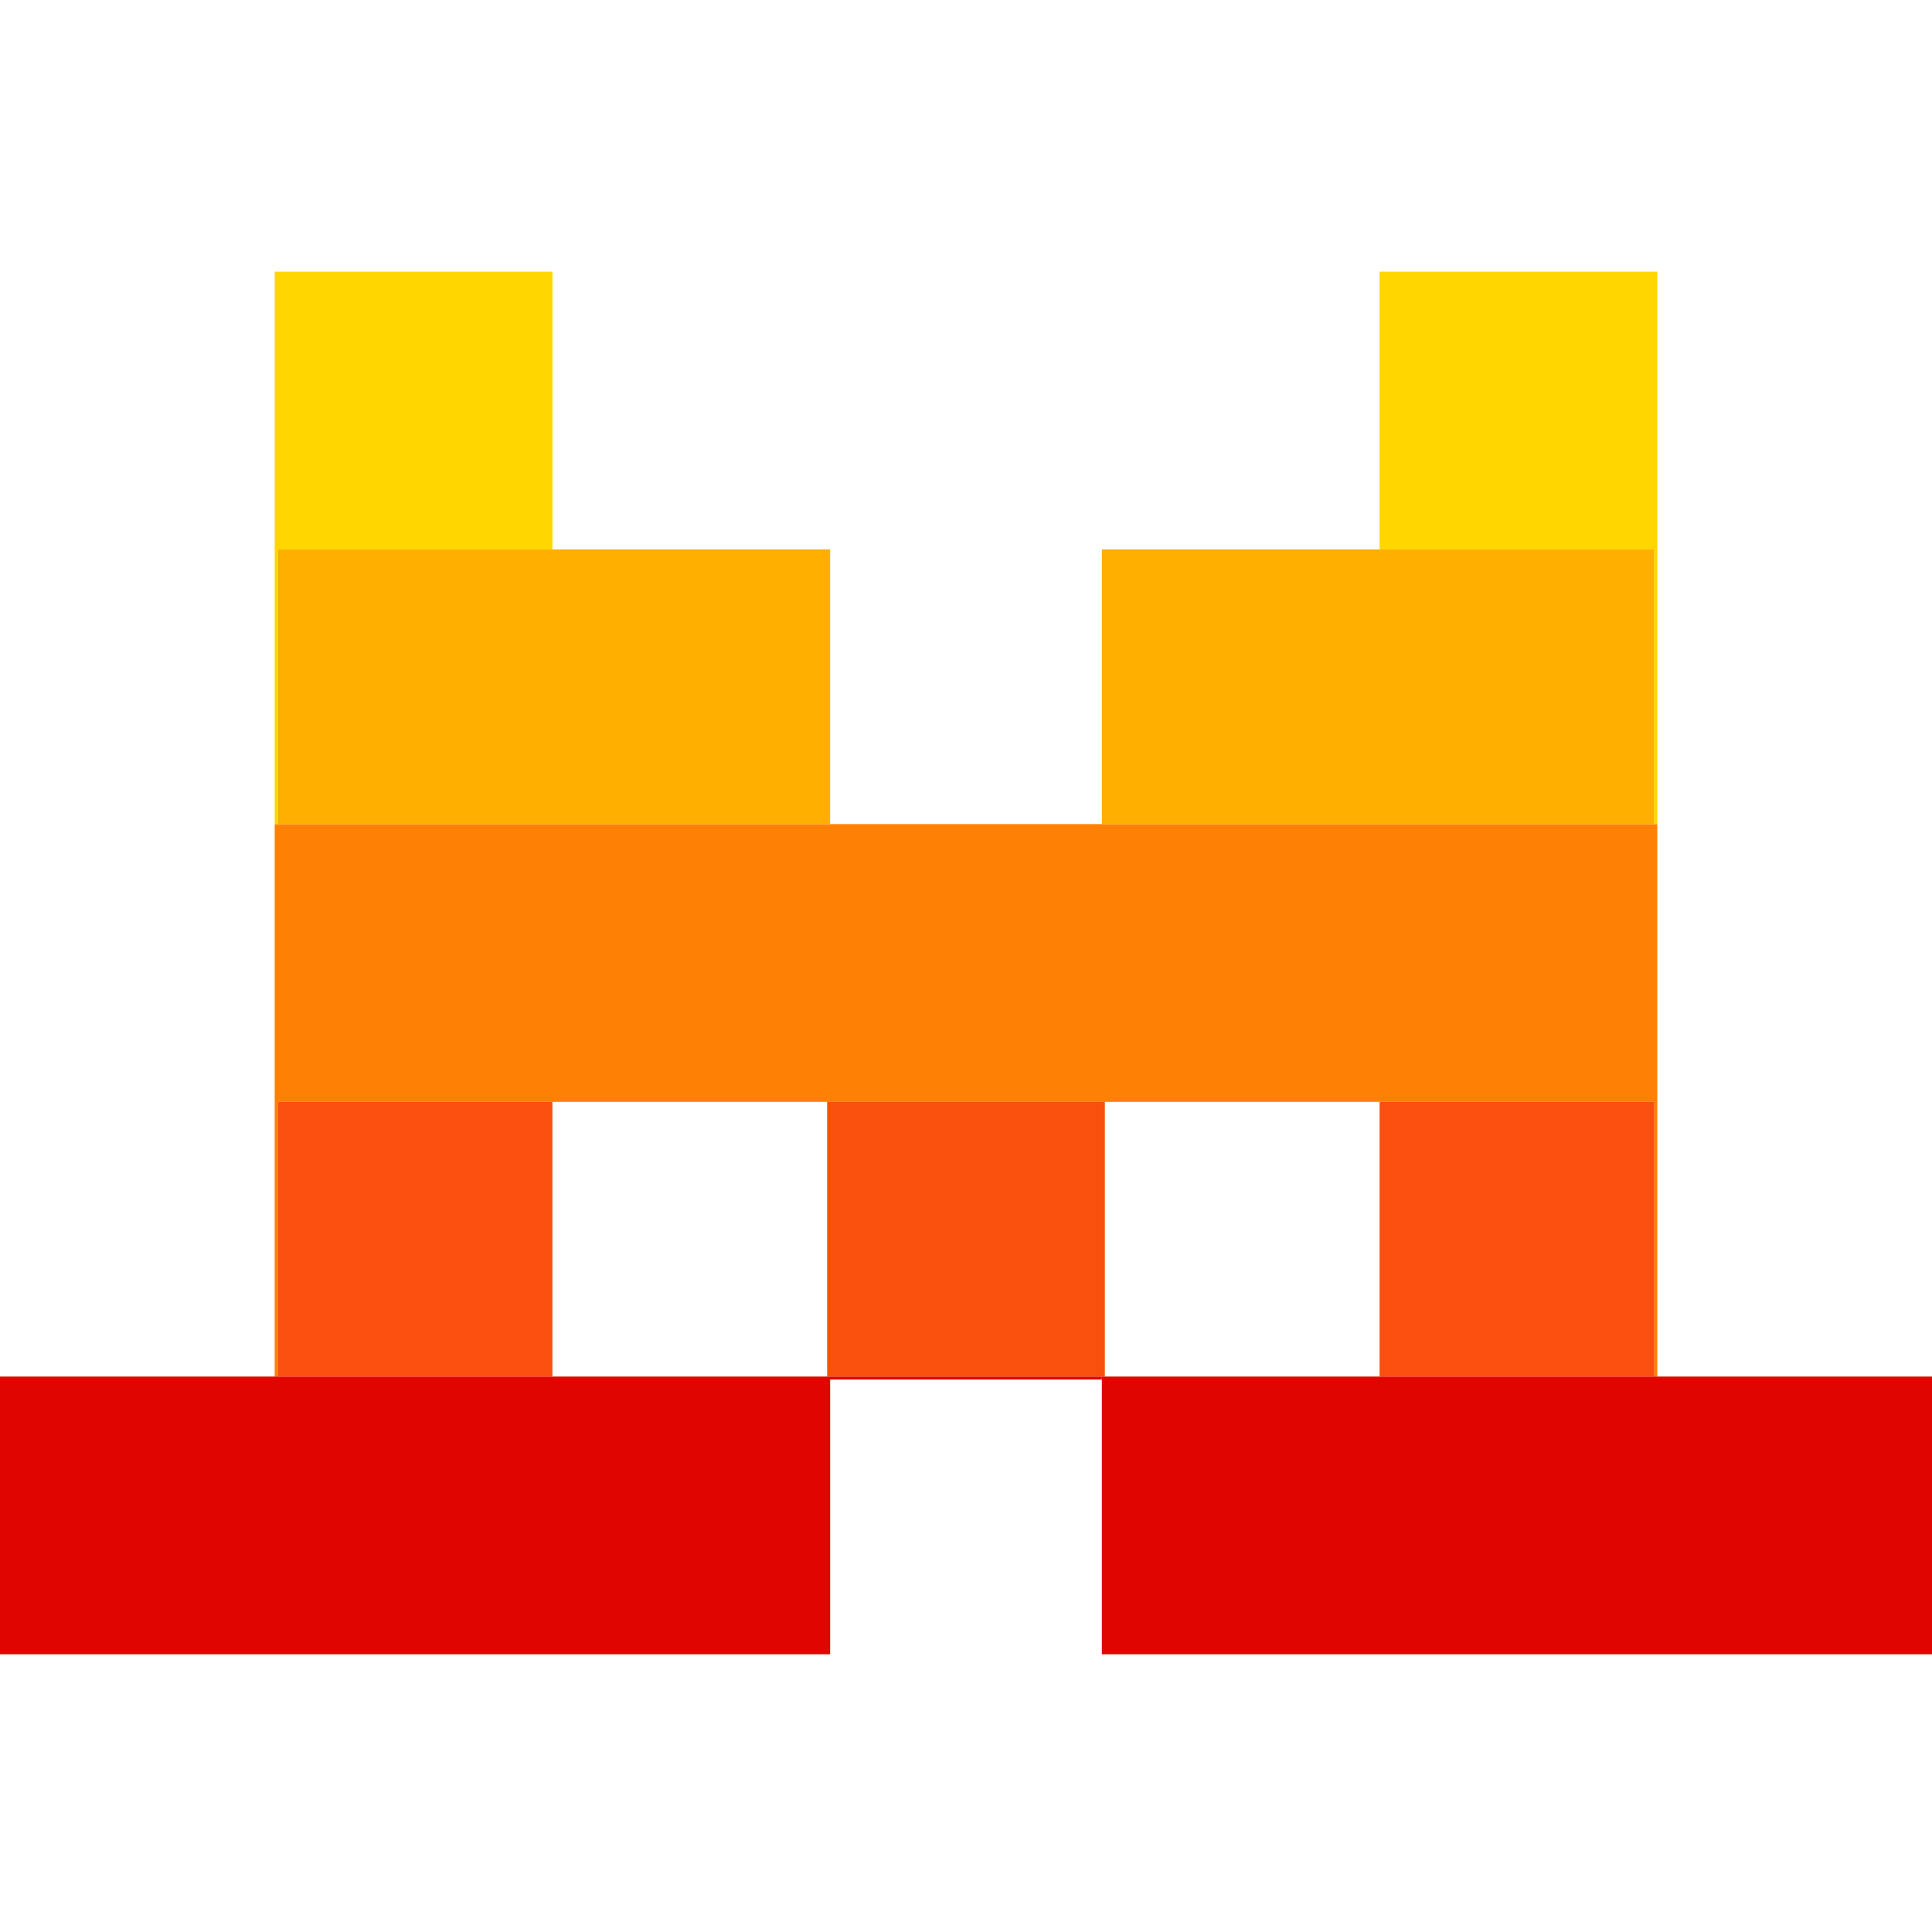
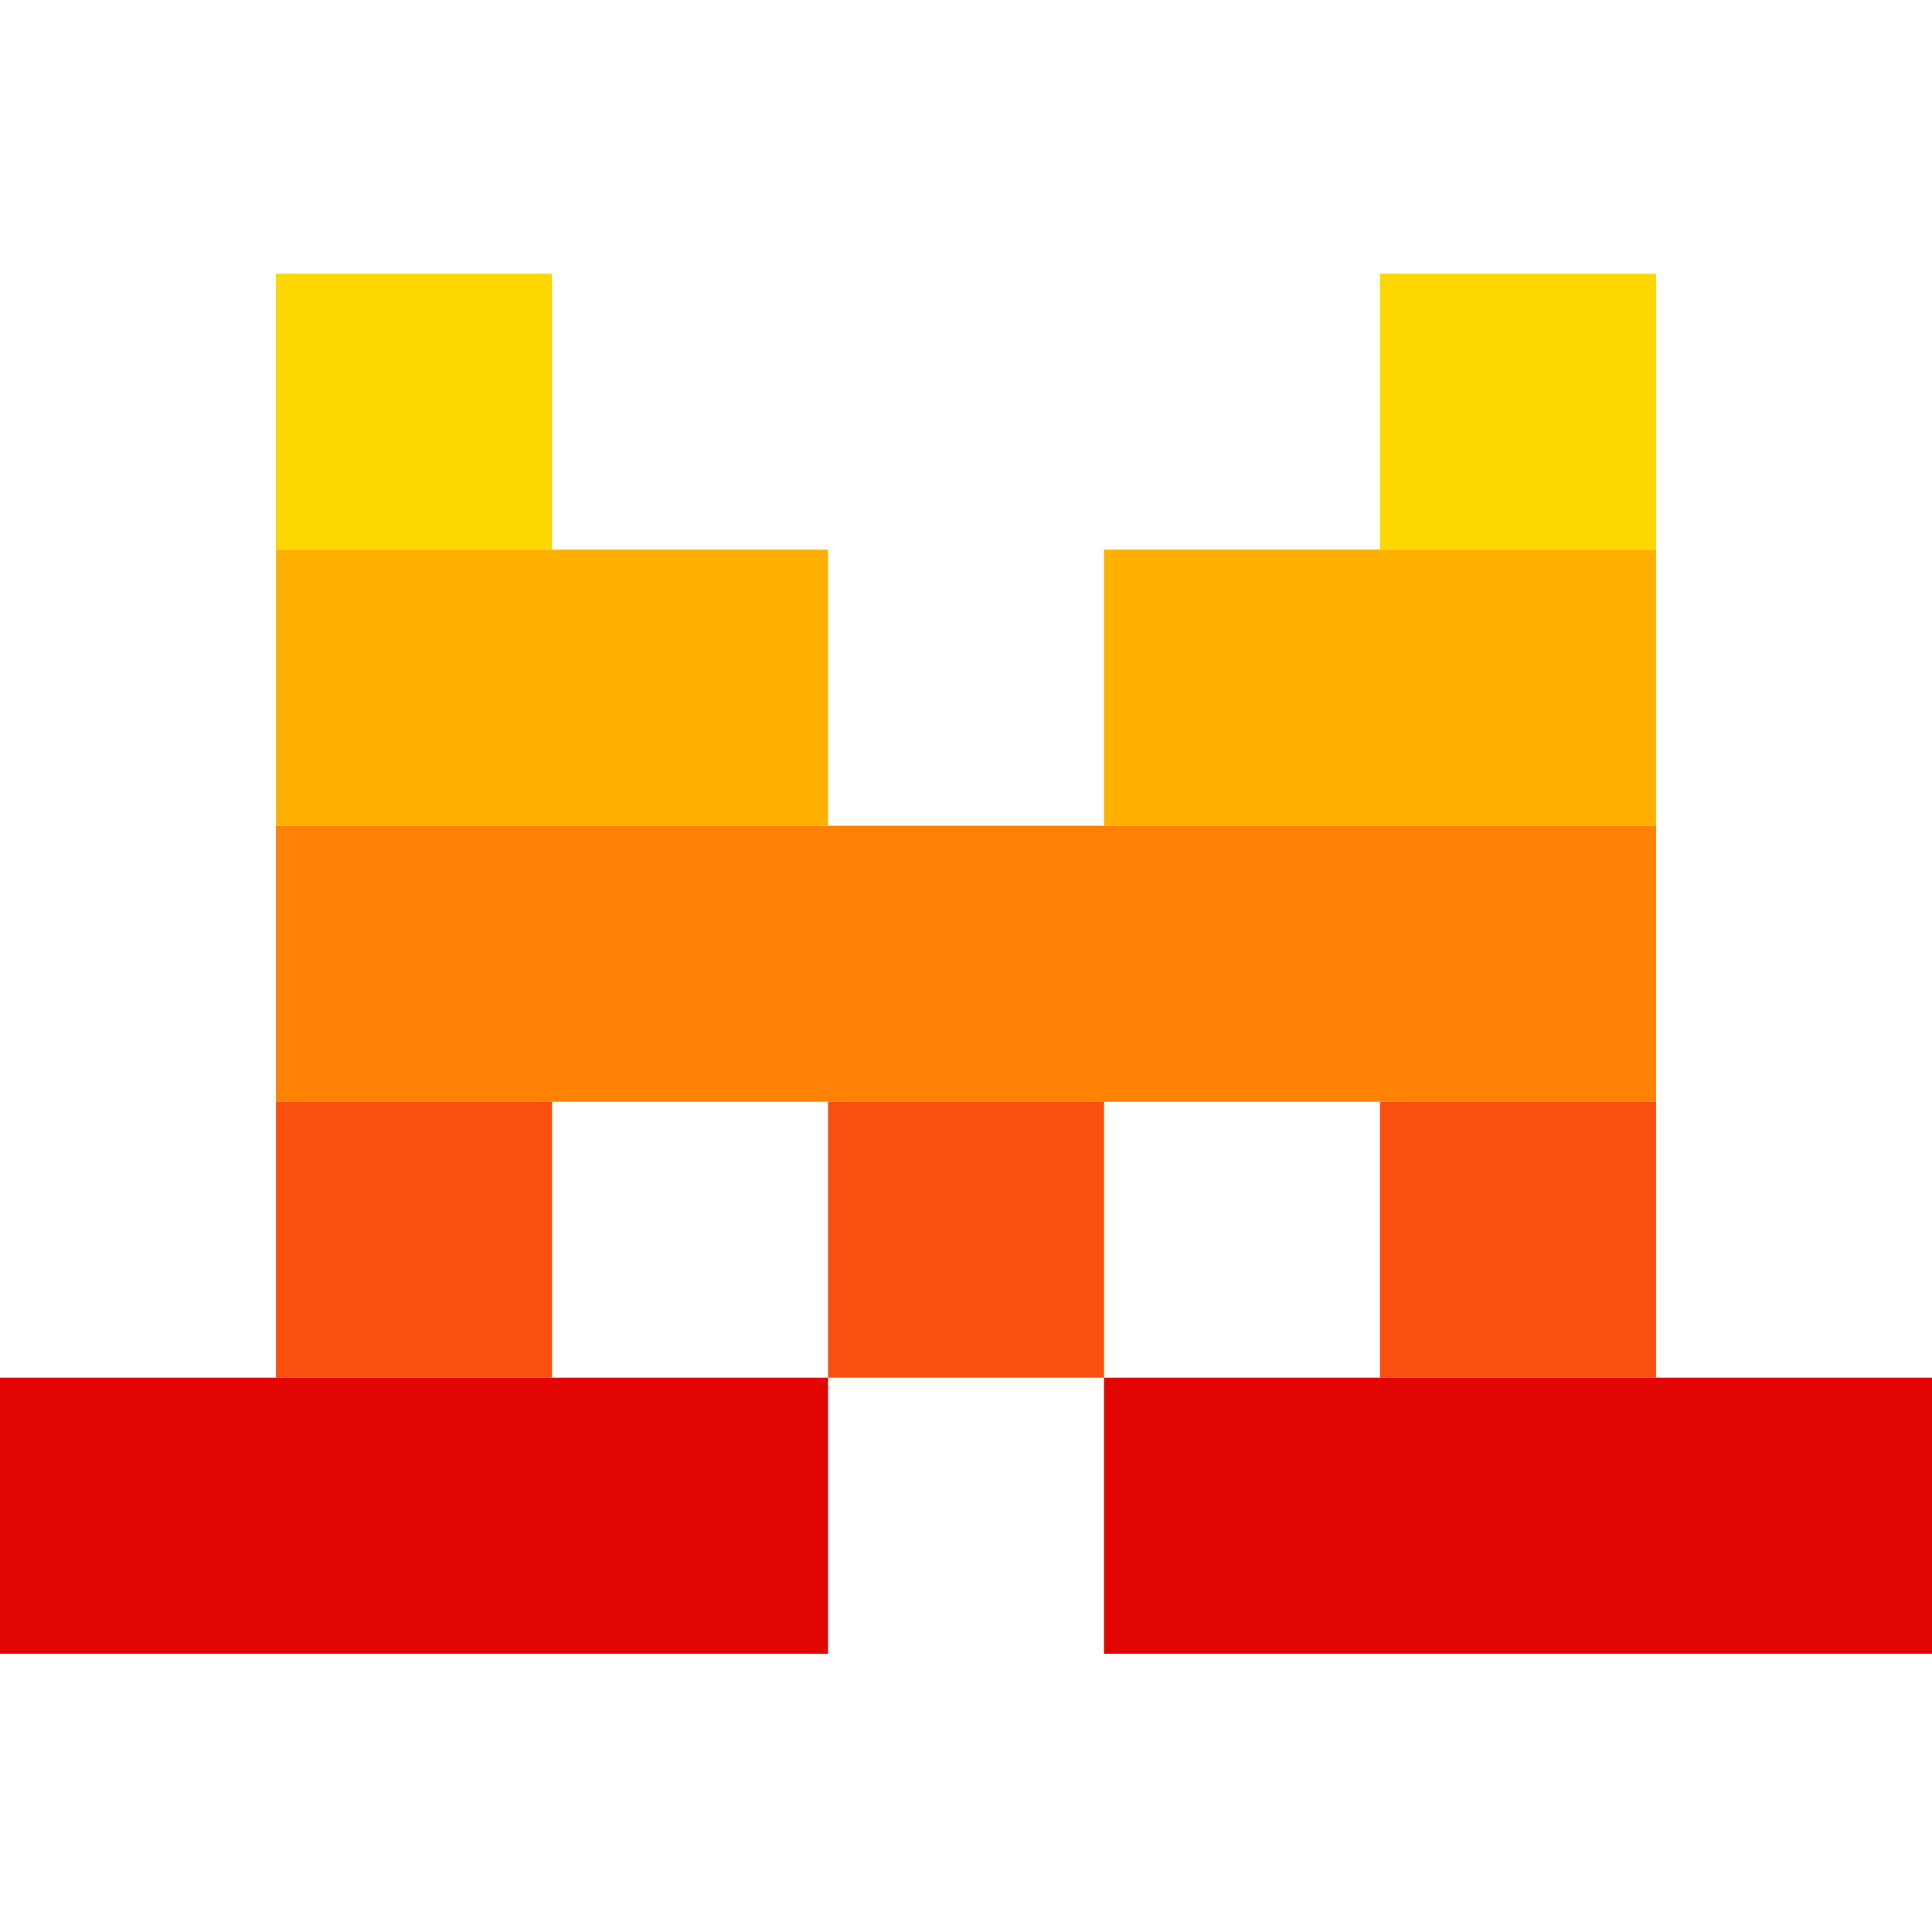
- <svg xmlns="http://www.w3.org/2000/svg" version="1.1" width="640" height="640">
-   <path d="M0 0 C151.14 0 302.28 0 458 0 C458 60.39 458 120.78 458 183 C457.67 183 457.34 183 457 183 C457 152.97 457 122.94 457 92 C306.52 92 156.04 92 1 92 C1 122.03 1 152.06 1 183 C0.67 183 0.34 183 0 183 C0 122.61 0 62.22 0 0 Z " fill="#FE8105" transform="translate(91,273)" />
-   <path d="M0 0 C120.45 0 240.9 0 365 0 C365 0.33 365 0.66 365 1 C335.3 1 305.6 1 275 1 C275 31.03 275 61.06 275 92 C184.25 92 93.5 92 0 92 C0 61.64 0 31.28 0 0 Z " fill="#E10500" transform="translate(0,456)" />
-   <path d="M0 0 C90.75 0 181.5 0 275 0 C275 30.36 275 60.72 275 92 C184.25 92 93.5 92 0 92 C0 61.64 0 31.28 0 0 Z " fill="#E10500" transform="translate(365,456)" />
-   <path d="M0 0 C60.39 0 120.78 0 183 0 C183 30.03 183 60.06 183 91 C122.61 91 62.22 91 0 91 C0 60.97 0 30.94 0 0 Z " fill="#FFAF00" transform="translate(365,182)" />
-   <path d="M0 0 C60.39 0 120.78 0 183 0 C183 30.03 183 60.06 183 91 C122.61 91 62.22 91 0 91 C0 60.97 0 30.94 0 0 Z " fill="#FFAF00" transform="translate(92,182)" />
-   <path d="M0 0 C30.36 0 60.72 0 92 0 C92 60.39 92 120.78 92 183 C91.67 183 91.34 183 91 183 C91 152.97 91 122.94 91 92 C60.97 92 30.94 92 0 92 C0 61.64 0 31.28 0 0 Z " fill="#FFD600" transform="translate(457,90)" />
-   <path d="M0 0 C30.36 0 60.72 0 92 0 C92 30.36 92 60.72 92 92 C61.97 92 31.94 92 1 92 C1 122.03 1 152.06 1 183 C0.67 183 0.34 183 0 183 C0 122.61 0 62.22 0 0 Z " fill="#FFD600" transform="translate(91,90)" />
-   <path d="M0 0 C30.36 0 60.72 0 92 0 C92 30.03 92 60.06 92 91 C61.64 91 31.28 91 0 91 C0 60.97 0 30.94 0 0 Z " fill="#F9500E" transform="translate(274,365)" />
-   <path d="M0 0 C30.03 0 60.06 0 91 0 C91 30.03 91 60.06 91 91 C60.97 91 30.94 91 0 91 C0 60.97 0 30.94 0 0 Z " fill="#FA4F0E" transform="translate(457,365)" />
-   <path d="M0 0 C30.03 0 60.06 0 91 0 C91 30.03 91 60.06 91 91 C60.97 91 30.94 91 0 91 C0 60.97 0 30.94 0 0 Z " fill="#FA4F0E" transform="translate(92,365)" />
+ <svg xmlns="http://www.w3.org/2000/svg" viewBox="0 0 24 24">
+   <path d="M3.428 3.4h3.429v3.428H3.428V3.4zm13.714 0h3.43v3.428h-3.43V3.4z" fill="gold" />
+   <path d="M3.428 6.828h6.857v3.429H3.429V6.828zm10.286 0h6.857v3.429h-6.857V6.828z" fill="#FFAF00" />
+   <path d="M3.428 10.258h17.144v3.428H3.428v-3.428z" fill="#FF8205" />
+   <path d="M3.428 13.686h3.429v3.428H3.428v-3.428zm6.858 0h3.429v3.428h-3.429v-3.428zm6.856 0h3.43v3.428h-3.43v-3.428z" fill="#FA500F" />
+   <path d="M0 17.114h10.286v3.429H0v-3.429zm13.714 0H24v3.429H13.714v-3.429z" fill="#E10500" />
</svg>
